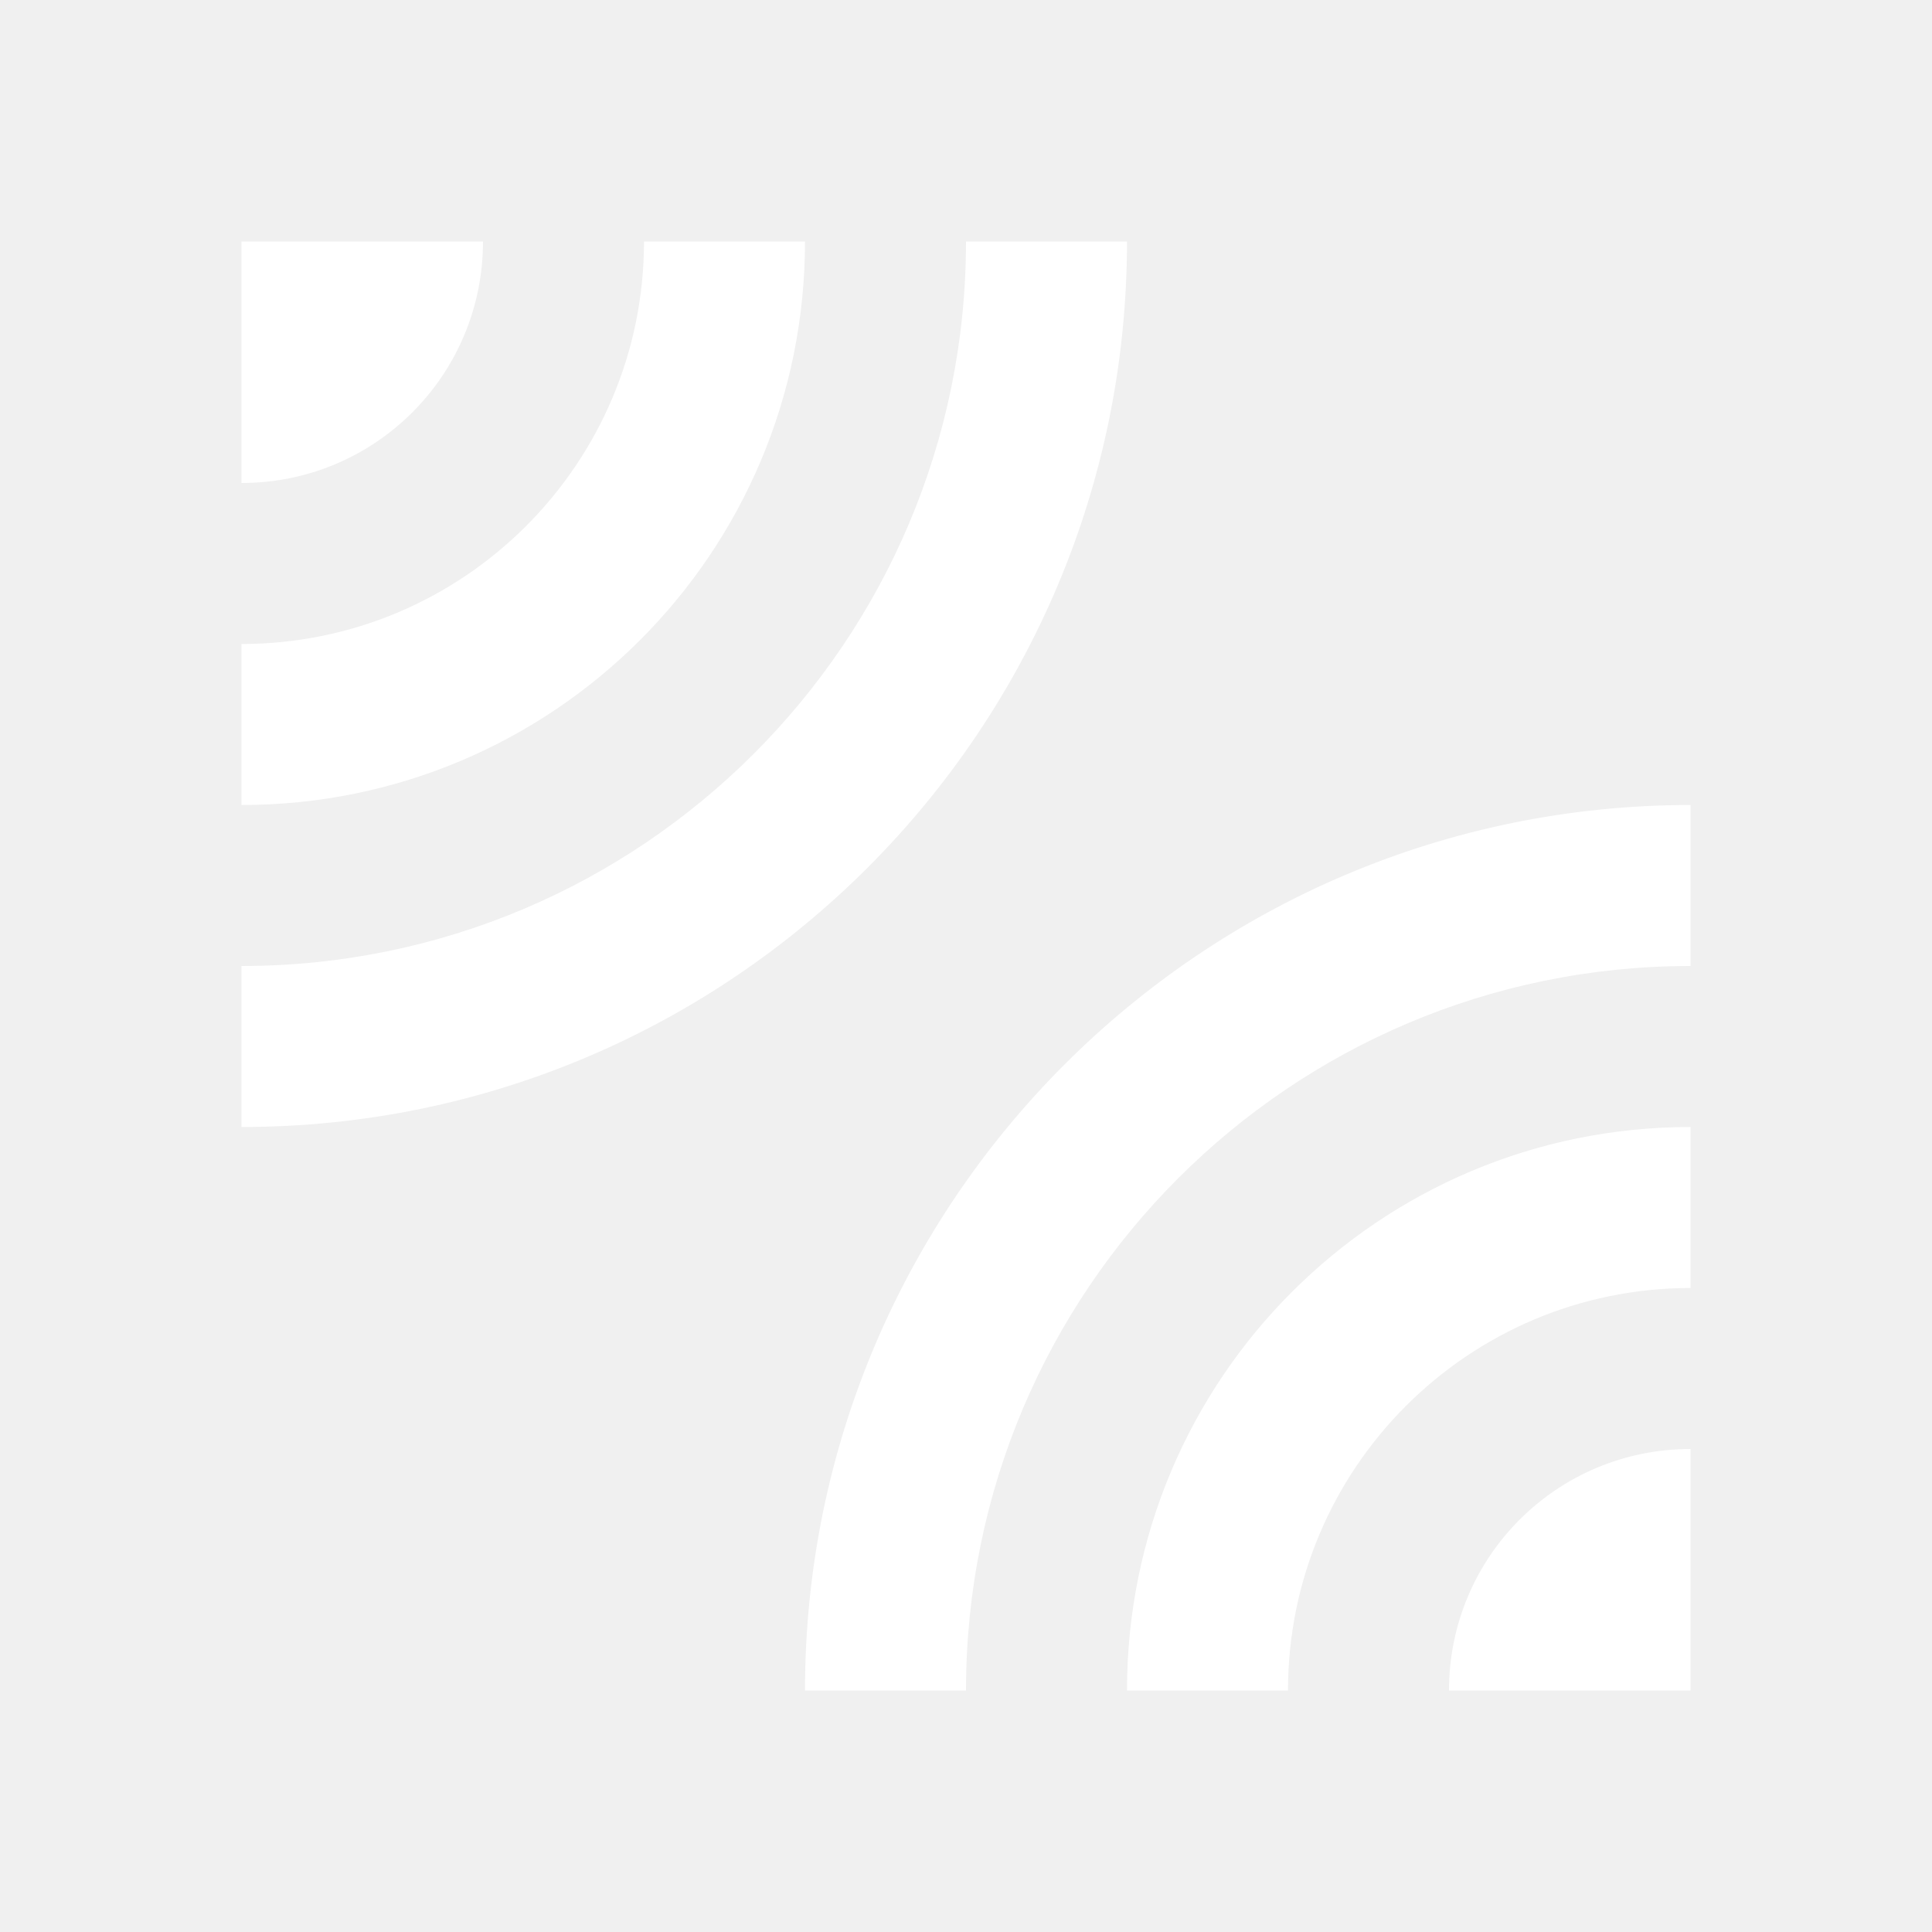
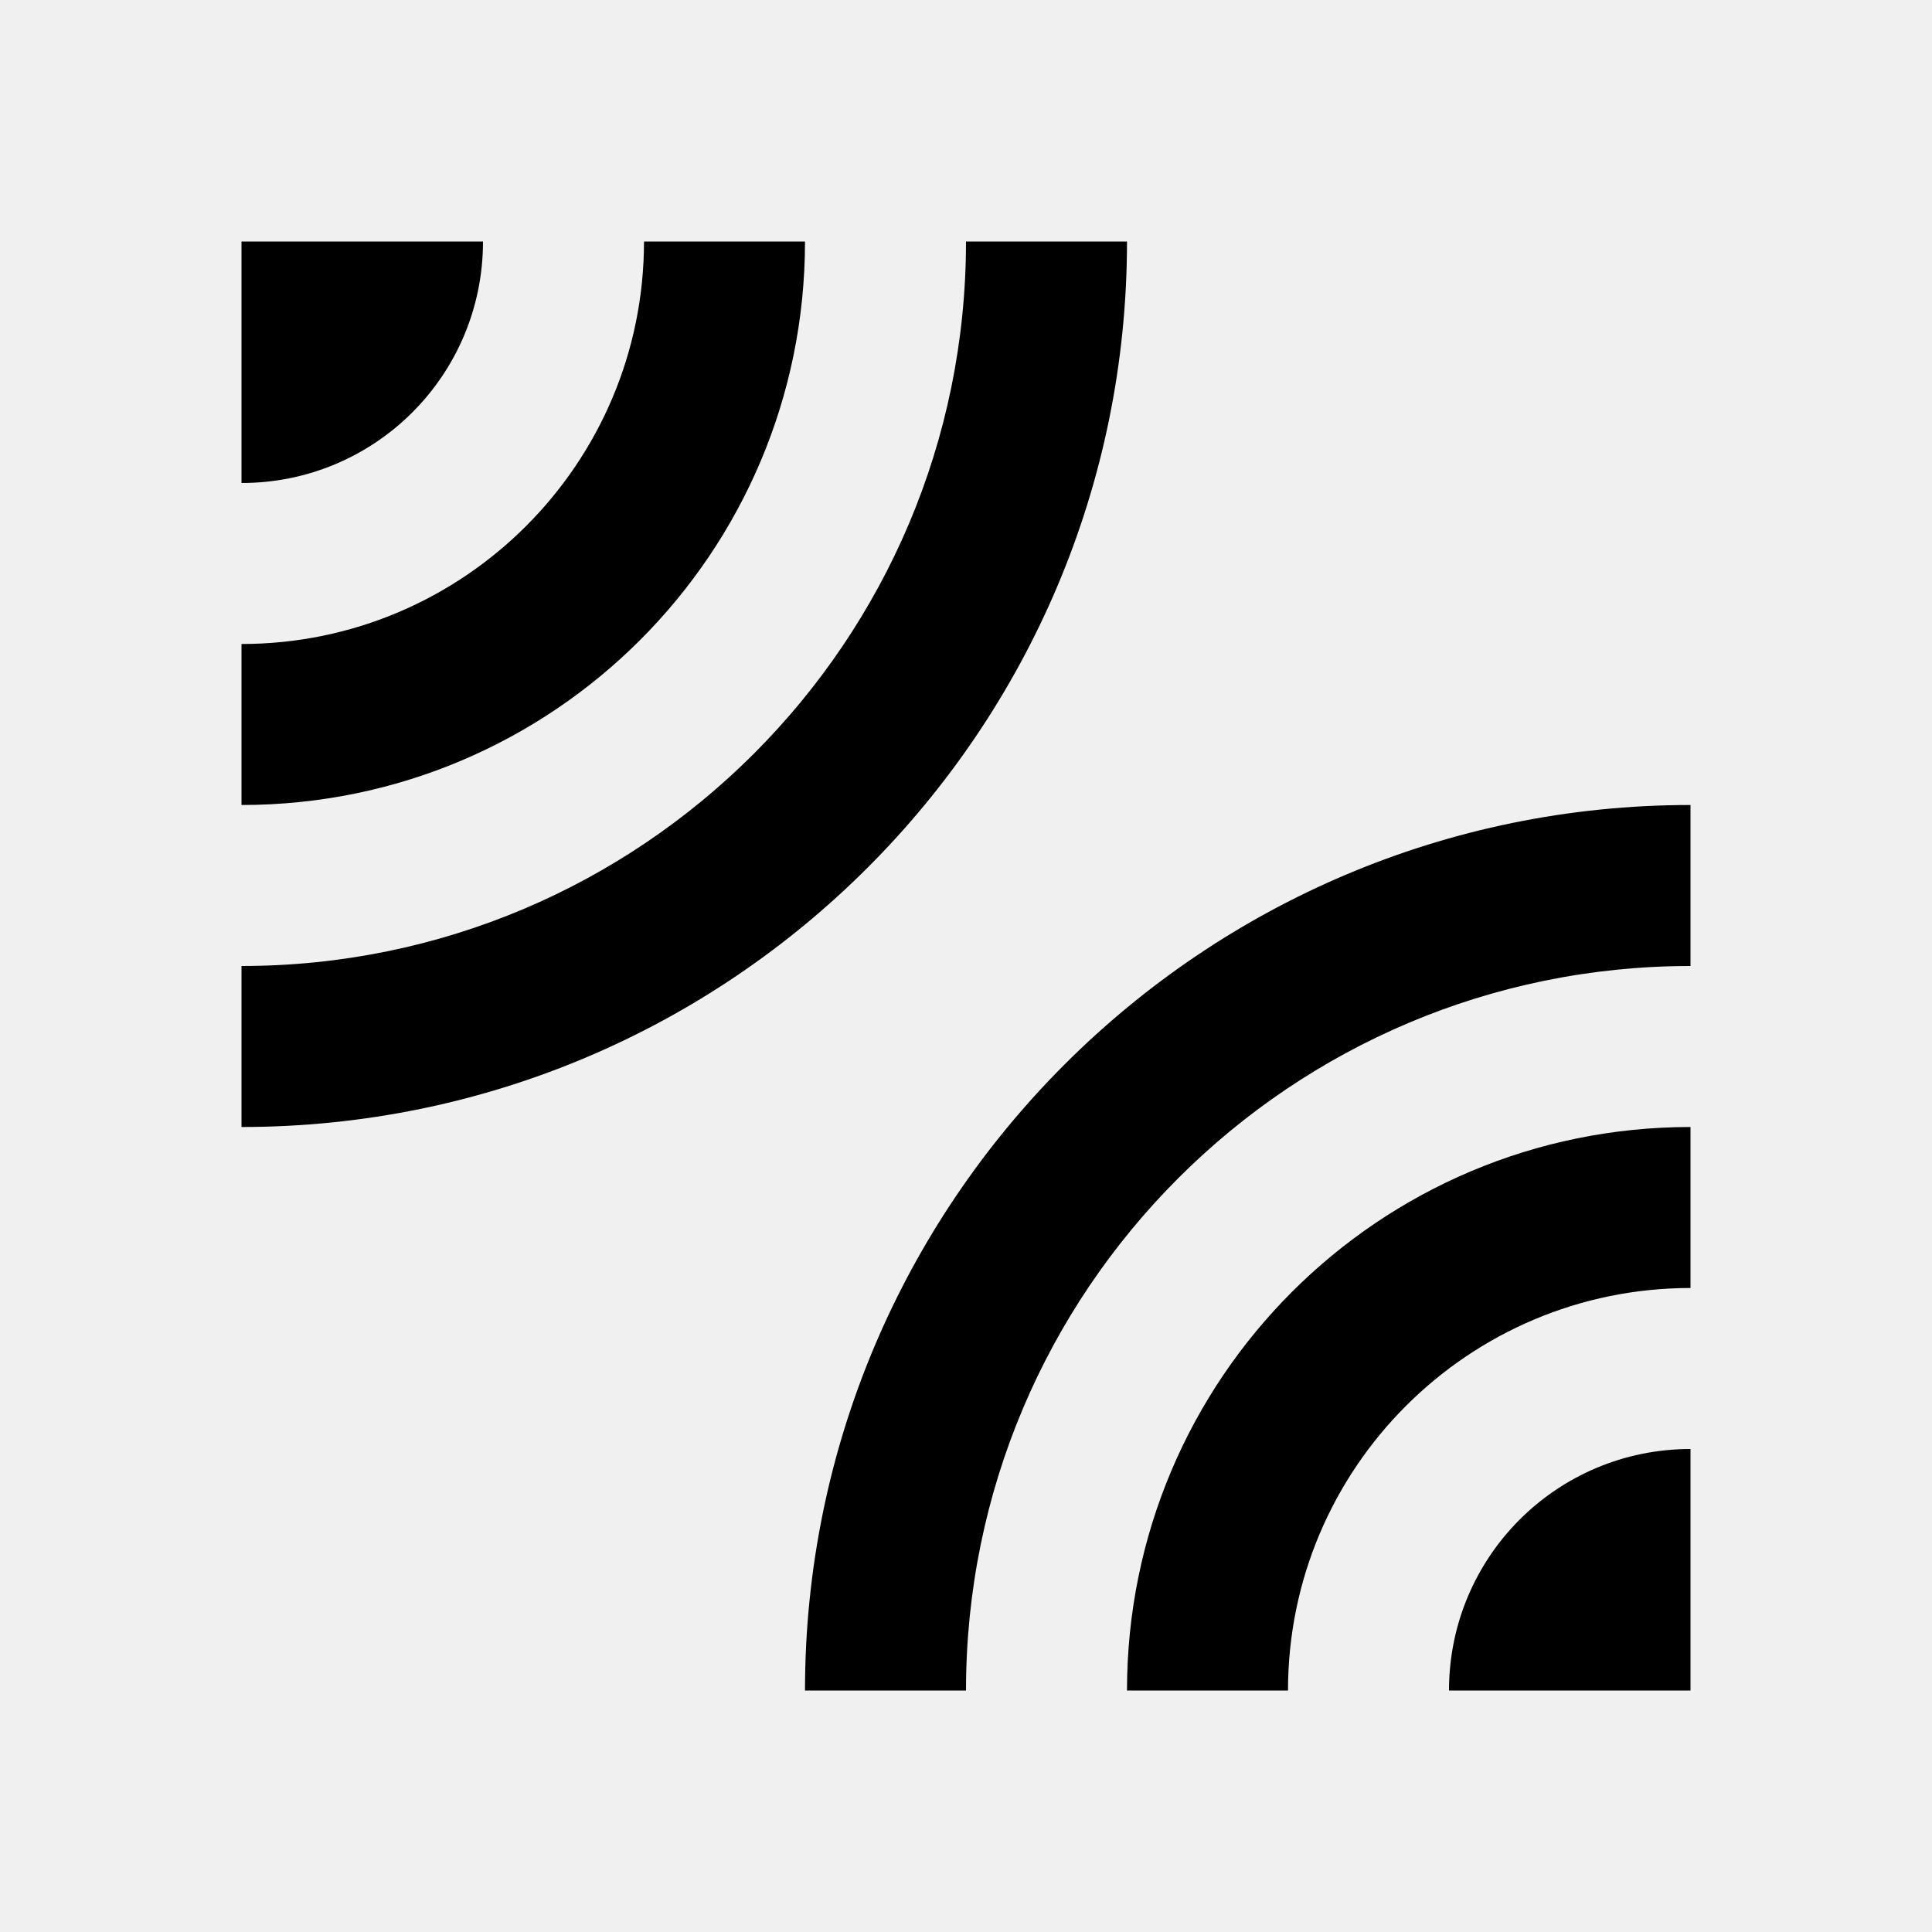
- <svg xmlns="http://www.w3.org/2000/svg" viewBox="0 0 24 24" fill="#FFFFFF">
+ <svg xmlns="http://www.w3.org/2000/svg" viewBox="0 0 24 24" fill="currentColor">
  <path d="M0 0h24v24H0V0z" fill="none" />
  <path d="M6 3H3v3c1.66 0 3-1.34 3-3zm8 0h-2c0 4.97-4.03 9-9 9v2c6.08 0 11-4.93 11-11zm-4 0H8c0 2.76-2.24 5-5 5v2c3.87 0 7-3.13 7-7zm0 18h2c0-4.97 4.03-9 9-9v-2c-6.07 0-11 4.93-11 11zm8 0h3v-3c-1.66 0-3 1.34-3 3zm-4 0h2c0-2.76 2.24-5 5-5v-2c-3.87 0-7 3.13-7 7z" />
</svg>
